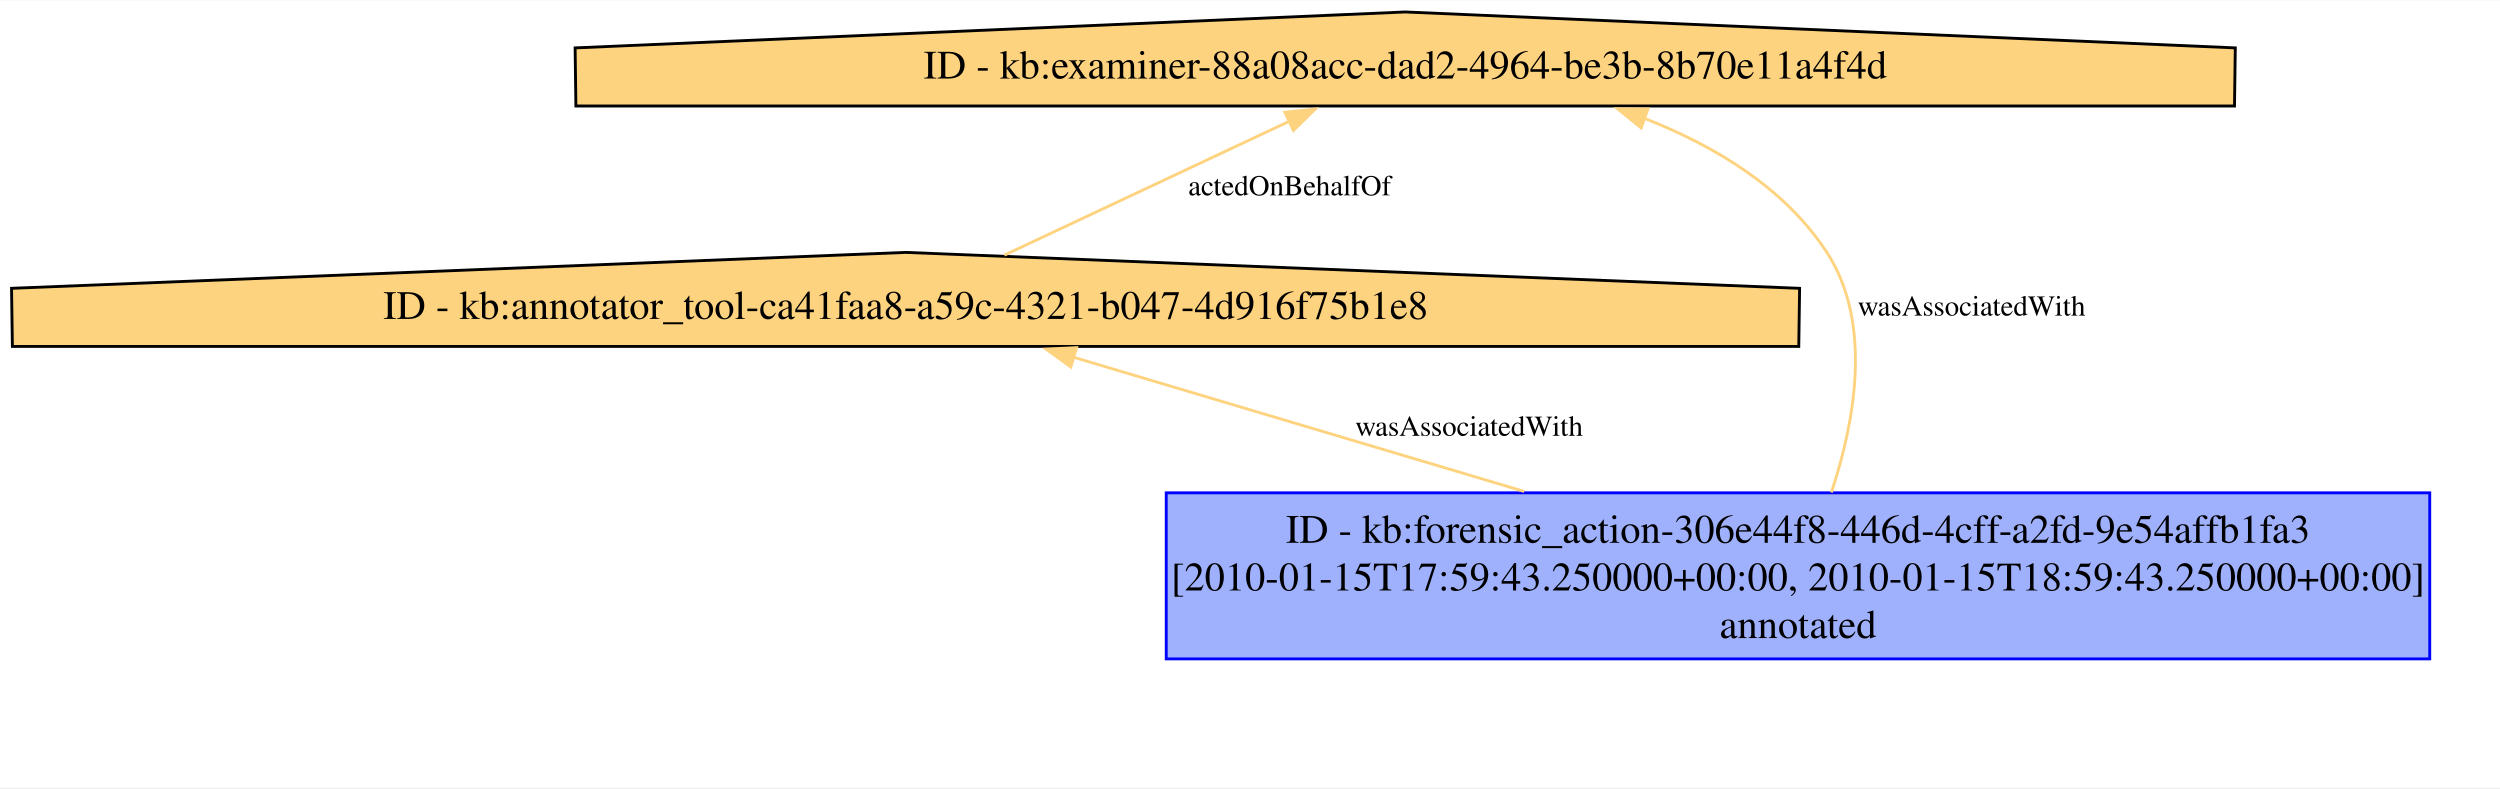
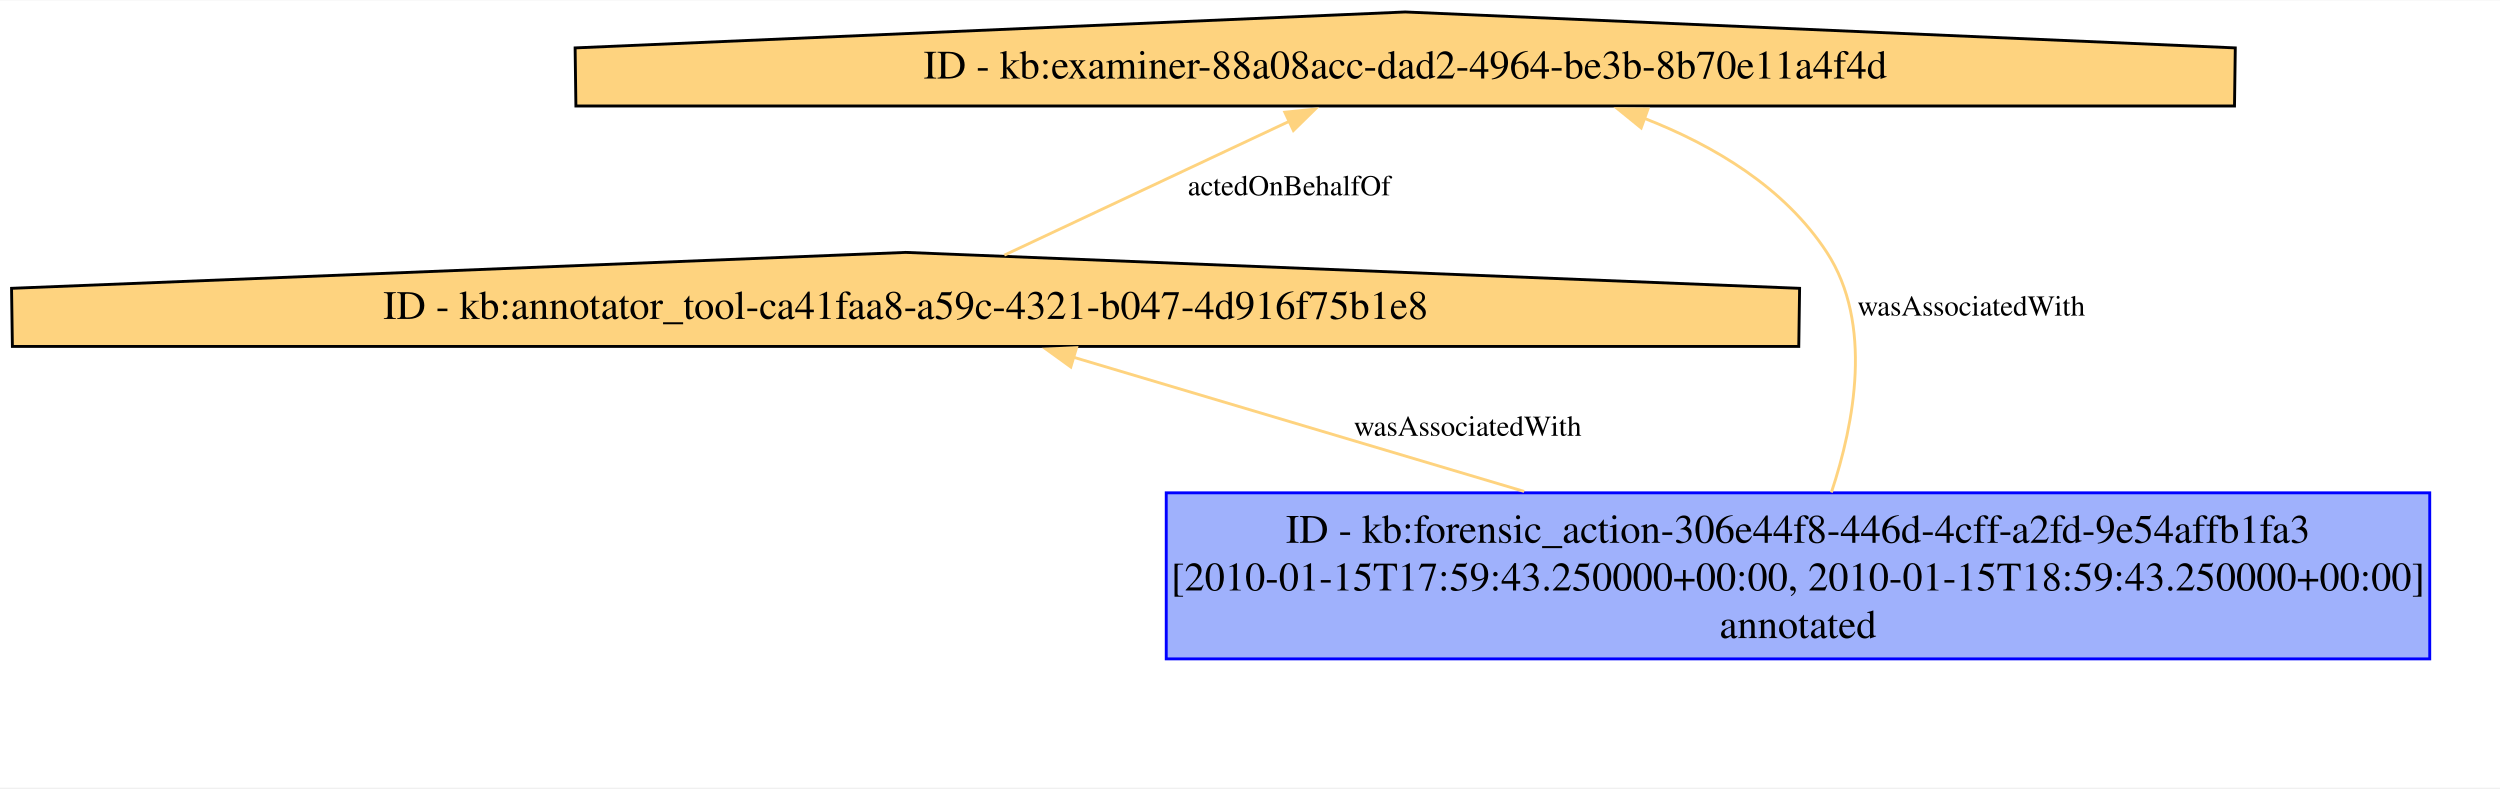
<svg xmlns="http://www.w3.org/2000/svg" xmlns:xlink="http://www.w3.org/1999/xlink" width="866pt" height="273pt" viewBox="0.00 0.00 865.65 272.60">
  <g id="graph0" class="graph" transform="scale(1 1) rotate(0) translate(4 268.6)">
    <polygon fill="white" stroke="none" points="-4,4 -4,-268.6 861.65,-268.6 861.65,4 -4,4" />
    <g id="node1" class="node">
      <g id="a_node1">
        <a xlink:title="ID - http://example.org/kb/annotator_tool-ca41faa8-a59c-4321-b047-4d916f75b1e8">
          <polygon fill="#fed37f" stroke="black" points="619.13,-168.91 309.57,-181.35 0,-168.91 0.29,-148.79 618.84,-148.79 619.13,-168.91" />
          <text text-anchor="middle" x="309.57" y="-158.3" font-family="Times,serif" font-size="14.00">ID - kb:annotator_tool-ca41faa8-a59c-4321-b047-4d916f75b1e8</text>
        </a>
      </g>
    </g>
    <g id="node2" class="node">
      <g id="a_node2">
        <a xlink:title="ID - http://example.org/kb/examiner-88a08acc-dad2-4964-be3b-8b70e11a4f4d">
          <polygon fill="#fed37f" stroke="black" points="769.99,-252.16 482.57,-264.6 195.14,-252.16 195.41,-232.04 769.72,-232.04 769.99,-252.16" />
          <text text-anchor="middle" x="482.57" y="-241.55" font-family="Times,serif" font-size="14.00">ID - kb:examiner-88a08acc-dad2-4964-be3b-8b70e11a4f4d</text>
        </a>
      </g>
    </g>
    <g id="edge1" class="edge">
      <path fill="none" stroke="#fed37f" d="M343.75,-180.4C372.2,-193.76 412.75,-212.81 442.68,-226.87" />
      <polygon fill="#fed37f" stroke="#fed37f" points="440.88,-229.89 451.42,-230.97 443.85,-223.55 440.88,-229.89" />
-       <text text-anchor="middle" x="442.57" y="-201.1" font-family="Times,serif" font-size="10.00">actedOnBehalfOf</text>
+       <text text-anchor="middle" x="442.42" y="-201.1" font-family="Times,serif" font-size="10.00">actedOnBehalfOf</text>
    </g>
    <g id="node3" class="node">
      <g id="a_node3">
        <a xlink:title="ID - http://example.org/kb/forensic_action-306e44f8-446d-4cff-a2fd-9e54affb1fa3">
          <polygon fill="#9fb1fc" stroke="#0000ff" points="837.32,-98.1 399.82,-98.1 399.82,-40.6 837.32,-40.6 837.32,-98.1" />
          <text text-anchor="middle" x="618.57" y="-80.8" font-family="Times,serif" font-size="14.00">ID - kb:forensic_action-306e44f8-446d-4cff-a2fd-9e54affb1fa3</text>
          <text text-anchor="middle" x="618.57" y="-64.3" font-family="Times,serif" font-size="14.00">[2010-01-15T17:59:43.250000+00:00, 2010-01-15T18:59:43.250000+00:00]</text>
          <text text-anchor="middle" x="618.57" y="-47.8" font-family="Times,serif" font-size="14.00">annotated</text>
        </a>
      </g>
    </g>
    <g id="edge2" class="edge">
      <path fill="none" stroke="#fed37f" d="M523.76,-98.58C472.73,-113.77 411.44,-132.02 367.52,-145.1" />
      <polygon fill="#fed37f" stroke="#fed37f" points="366.78,-141.66 358.19,-147.87 368.78,-148.37 366.78,-141.66" />
-       <text text-anchor="middle" x="504.69" y="-117.85" font-family="Times,serif" font-size="10.00">wasAssociatedWith</text>
+       <text text-anchor="middle" x="504.19" y="-117.85" font-family="Times,serif" font-size="10.00">wasAssociatedWith</text>
    </g>
    <g id="edge3" class="edge">
      <path fill="none" stroke="#fed37f" d="M630.13,-98.23C638.1,-122.21 644.64,-156.72 628.57,-181.35 614,-203.67 589.75,-218.29 565.16,-227.85" />
      <polygon fill="#fed37f" stroke="#fed37f" points="564.27,-224.44 556.05,-231.12 566.64,-231.03 564.27,-224.44" />
-       <text text-anchor="middle" x="678.69" y="-159.47" font-family="Times,serif" font-size="10.00">wasAssociatedWith</text>
+       <text text-anchor="middle" x="678.57" y="-159.47" font-family="Times,serif" font-size="10.00">wasAssociatedWith</text>
    </g>
  </g>
</svg>
